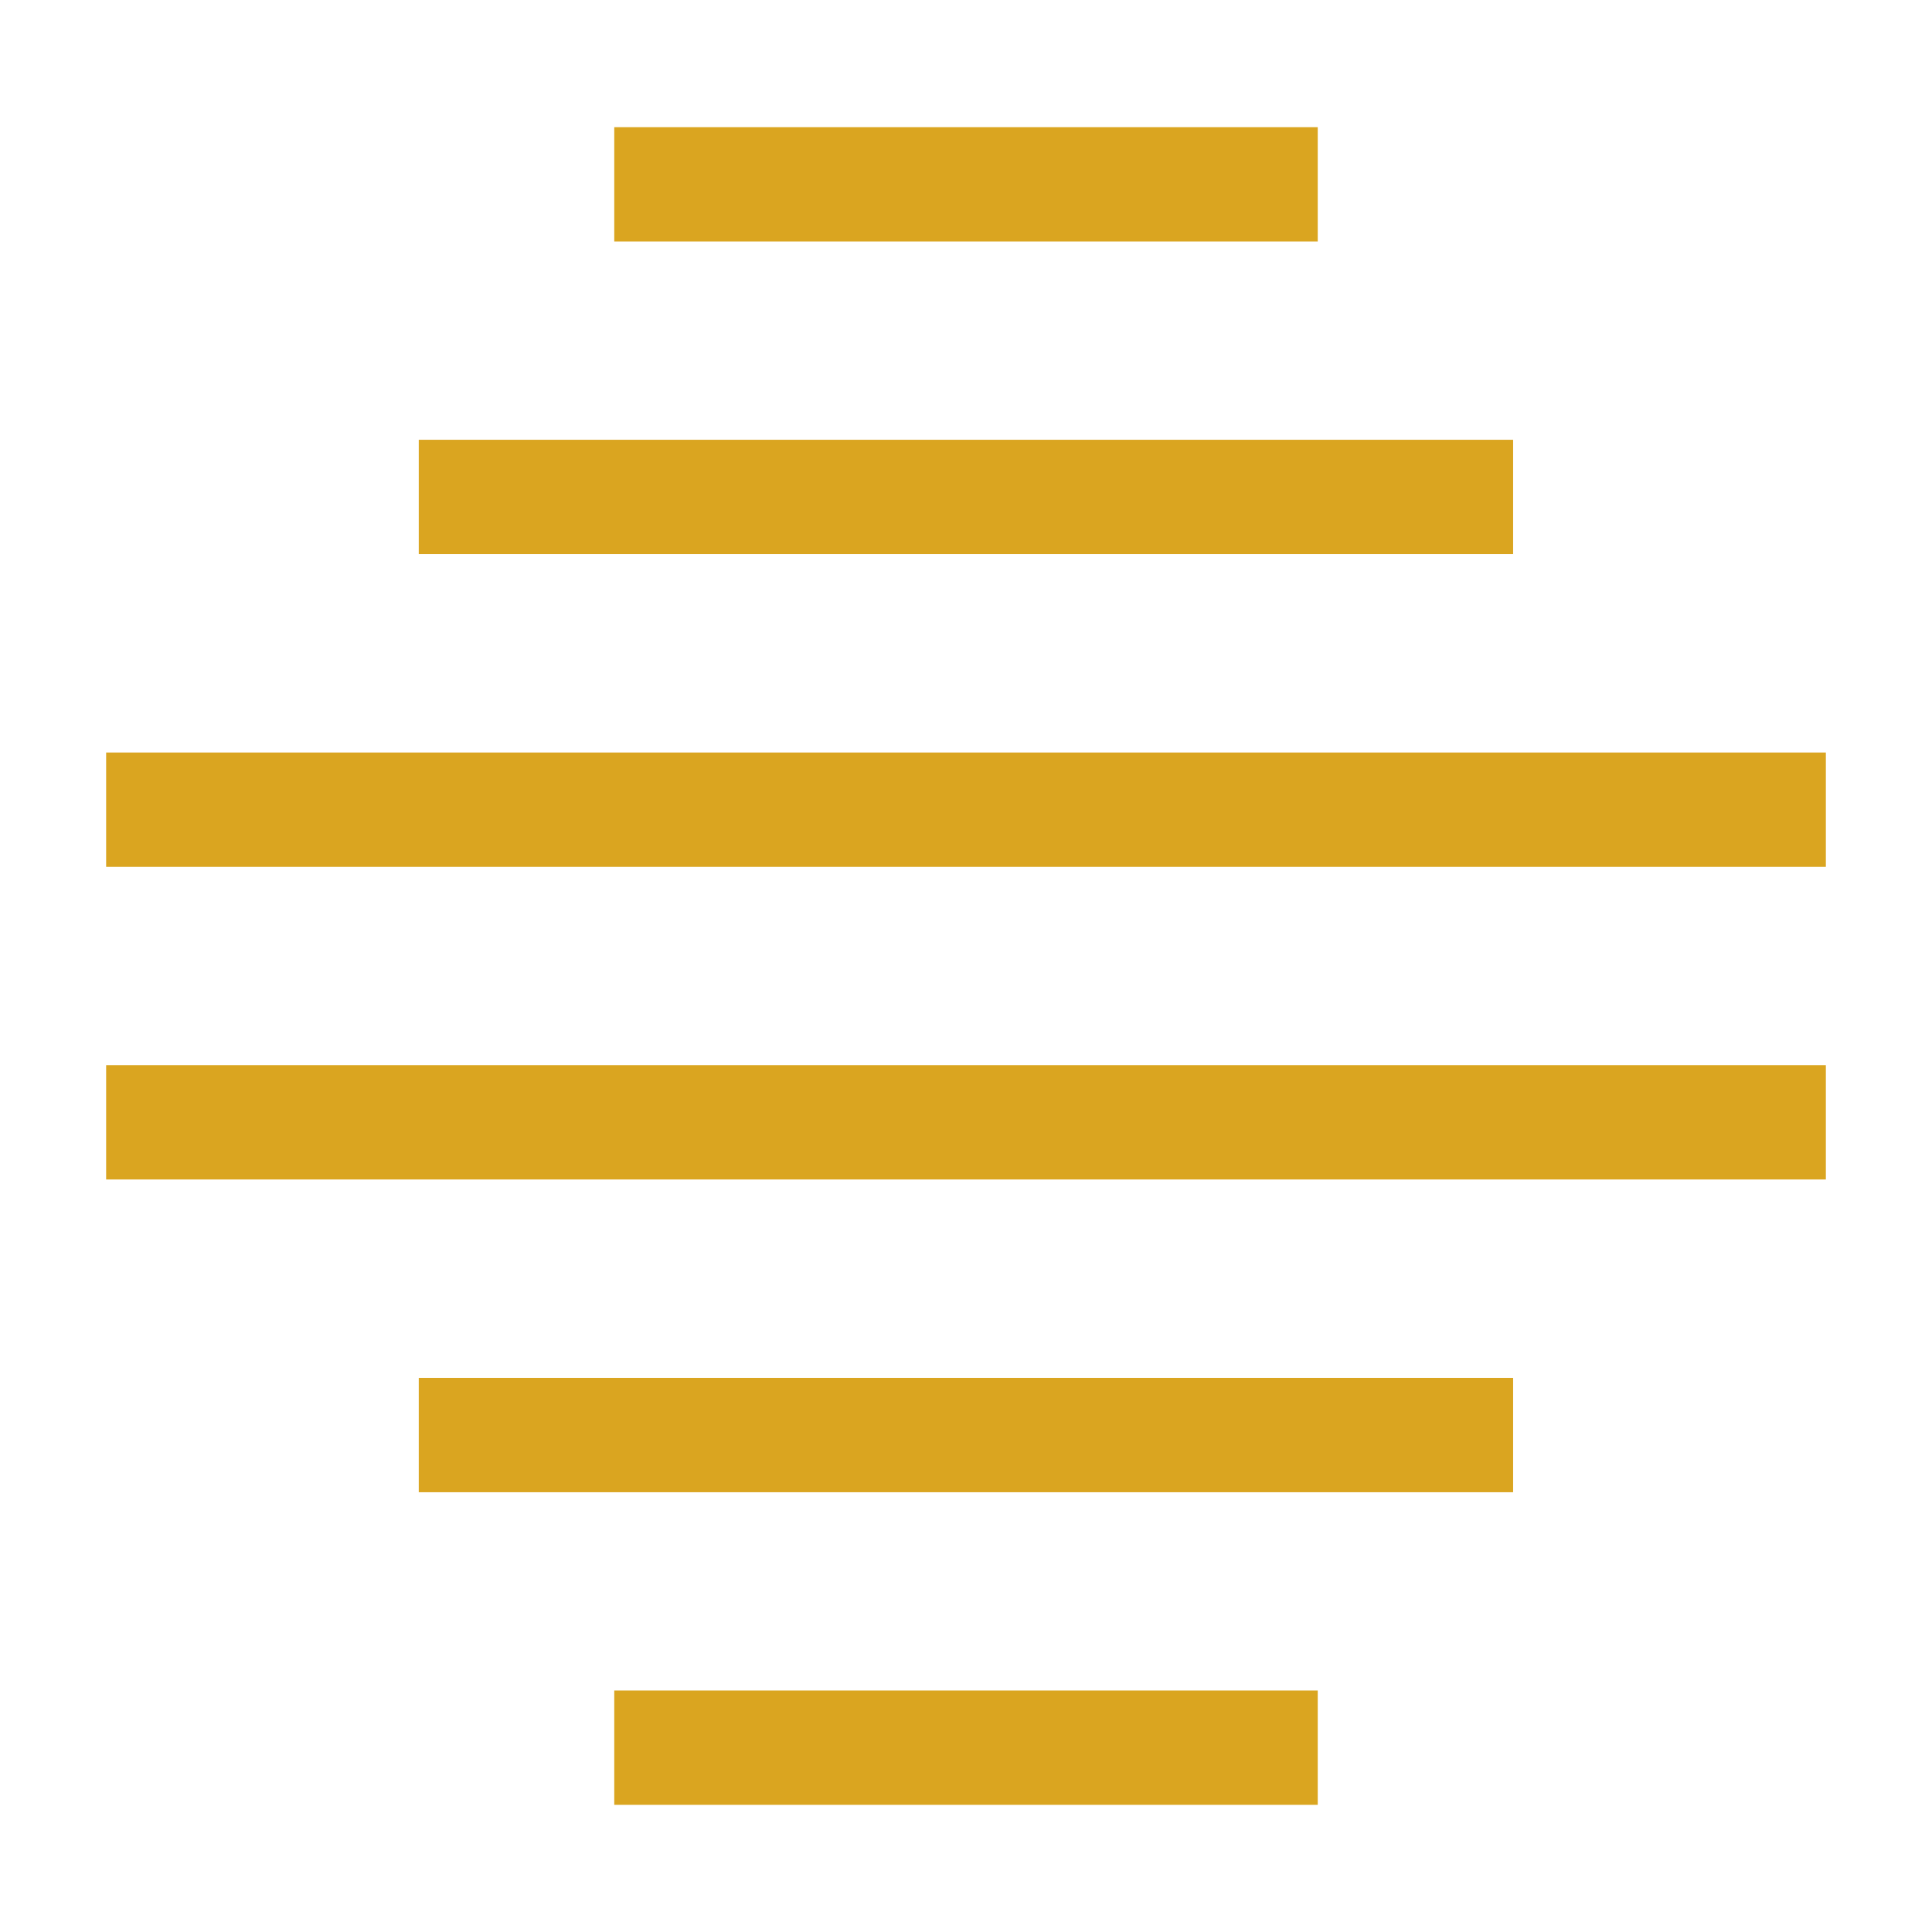
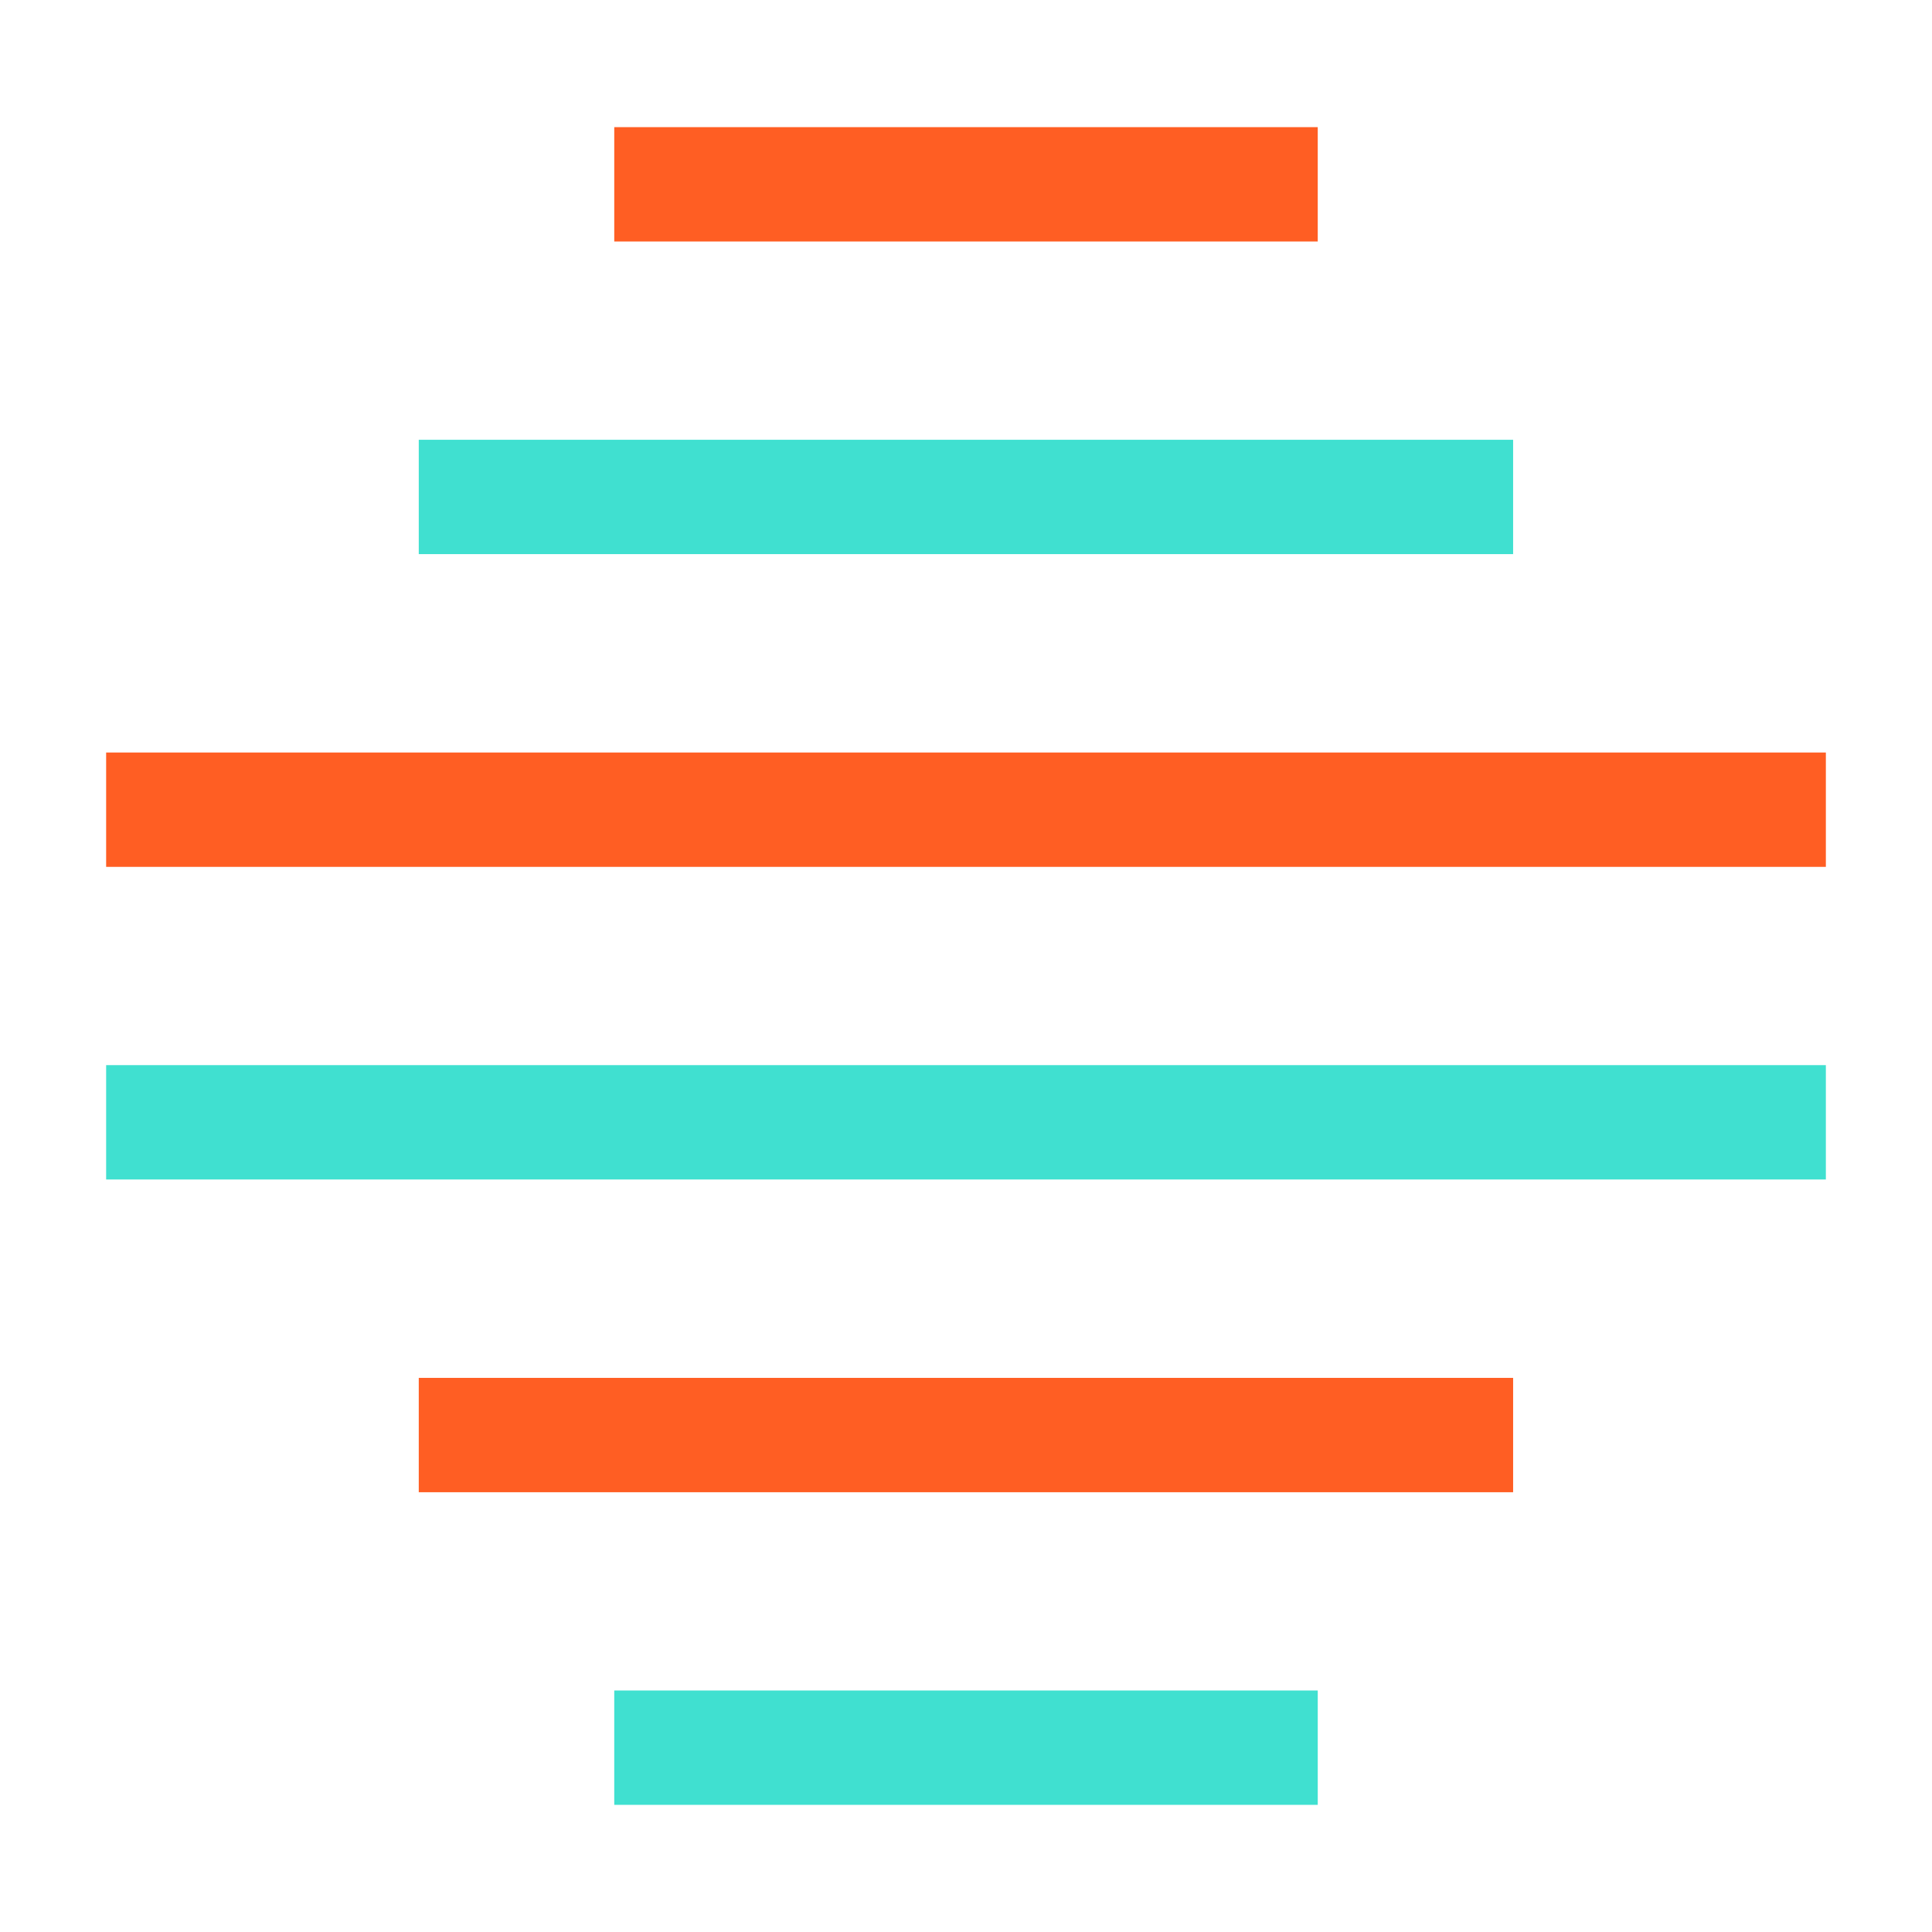
<svg xmlns="http://www.w3.org/2000/svg" xmlns:ns1="http://www.openswatchbook.org/uri/2009/osb" version="1" viewBox="0 0 16 16" enable-background="new 0 0 48 48" id="svg12" width="16" height="16">
  <defs id="defs16">
    <linearGradient id="linearGradient2260" ns1:paint="solid">
      <stop style="stop-color:#ff0000;stop-opacity:1;" offset="0" id="stop2258" />
    </linearGradient>
  </defs>
-   <rect style="opacity:1;fill:#daa520;fill-opacity:1;stroke:none;stroke-width:0.725;stroke-linecap:square;stroke-linejoin:miter;stroke-miterlimit:4;stroke-dasharray:none;stroke-opacity:1" id="rect4495" width="5.826" height="0.947" x="5.087" y="1.053" />
-   <rect y="3.642" x="3.468" height="0.947" width="9.063" id="rect4497" style="opacity:1;fill:#daa520;fill-opacity:1;stroke:none;stroke-width:0.904;stroke-linecap:square;stroke-linejoin:miter;stroke-miterlimit:4;stroke-dasharray:none;stroke-opacity:1" />
-   <rect style="opacity:1;fill:#daa520;fill-opacity:1;stroke:none;stroke-width:1.133;stroke-linecap:square;stroke-linejoin:miter;stroke-miterlimit:4;stroke-dasharray:none;stroke-opacity:1" id="rect4499" width="14.242" height="0.947" x="0.879" y="6.232" />
-   <rect y="8.821" x="0.879" height="0.947" width="14.242" id="rect4501" style="opacity:1;fill:#daa520;fill-opacity:1;stroke:none;stroke-width:1.133;stroke-linecap:square;stroke-linejoin:miter;stroke-miterlimit:4;stroke-dasharray:none;stroke-opacity:1" />
-   <rect style="opacity:1;fill:#daa520;fill-opacity:1;stroke:none;stroke-width:0.904;stroke-linecap:square;stroke-linejoin:miter;stroke-miterlimit:4;stroke-dasharray:none;stroke-opacity:1" id="rect4503" width="9.063" height="0.947" x="3.468" y="11.411" />
-   <rect y="14" x="5.087" height="0.947" width="5.826" id="rect4505" style="opacity:1;fill:#daa520;fill-opacity:1;stroke:none;stroke-width:0.725;stroke-linecap:square;stroke-linejoin:miter;stroke-miterlimit:4;stroke-dasharray:none;stroke-opacity:1" />
+   <rect style="opacity:1;fill:#ff5e23;fill-opacity:1;stroke:none;stroke-width:0.725;stroke-linecap:square;stroke-linejoin:miter;stroke-miterlimit:4;stroke-dasharray:none;stroke-opacity:1" id="rect4495" width="5.826" height="0.947" x="5.087" y="1.053" />
+   <rect y="3.642" x="3.468" height="0.947" width="9.063" id="rect4497" style="opacity:1;fill:#40e0d0;fill-opacity:1;stroke:none;stroke-width:0.904;stroke-linecap:square;stroke-linejoin:miter;stroke-miterlimit:4;stroke-dasharray:none;stroke-opacity:1" />
+   <rect style="opacity:1;fill:#ff5e23;fill-opacity:1;stroke:none;stroke-width:1.133;stroke-linecap:square;stroke-linejoin:miter;stroke-miterlimit:4;stroke-dasharray:none;stroke-opacity:1" id="rect4499" width="14.242" height="0.947" x="0.879" y="6.232" />
+   <rect y="8.821" x="0.879" height="0.947" width="14.242" id="rect4501" style="opacity:1;fill:#40e0d0;fill-opacity:1;stroke:none;stroke-width:1.133;stroke-linecap:square;stroke-linejoin:miter;stroke-miterlimit:4;stroke-dasharray:none;stroke-opacity:1" />
+   <rect style="opacity:1;fill:#ff5e23;fill-opacity:1;stroke:none;stroke-width:0.904;stroke-linecap:square;stroke-linejoin:miter;stroke-miterlimit:4;stroke-dasharray:none;stroke-opacity:1" id="rect4503" width="9.063" height="0.947" x="3.468" y="11.411" />
+   <rect y="14" x="5.087" height="0.947" width="5.826" id="rect4505" style="opacity:1;fill:#40e0d0;fill-opacity:1;stroke:none;stroke-width:0.725;stroke-linecap:square;stroke-linejoin:miter;stroke-miterlimit:4;stroke-dasharray:none;stroke-opacity:1" />
</svg>
